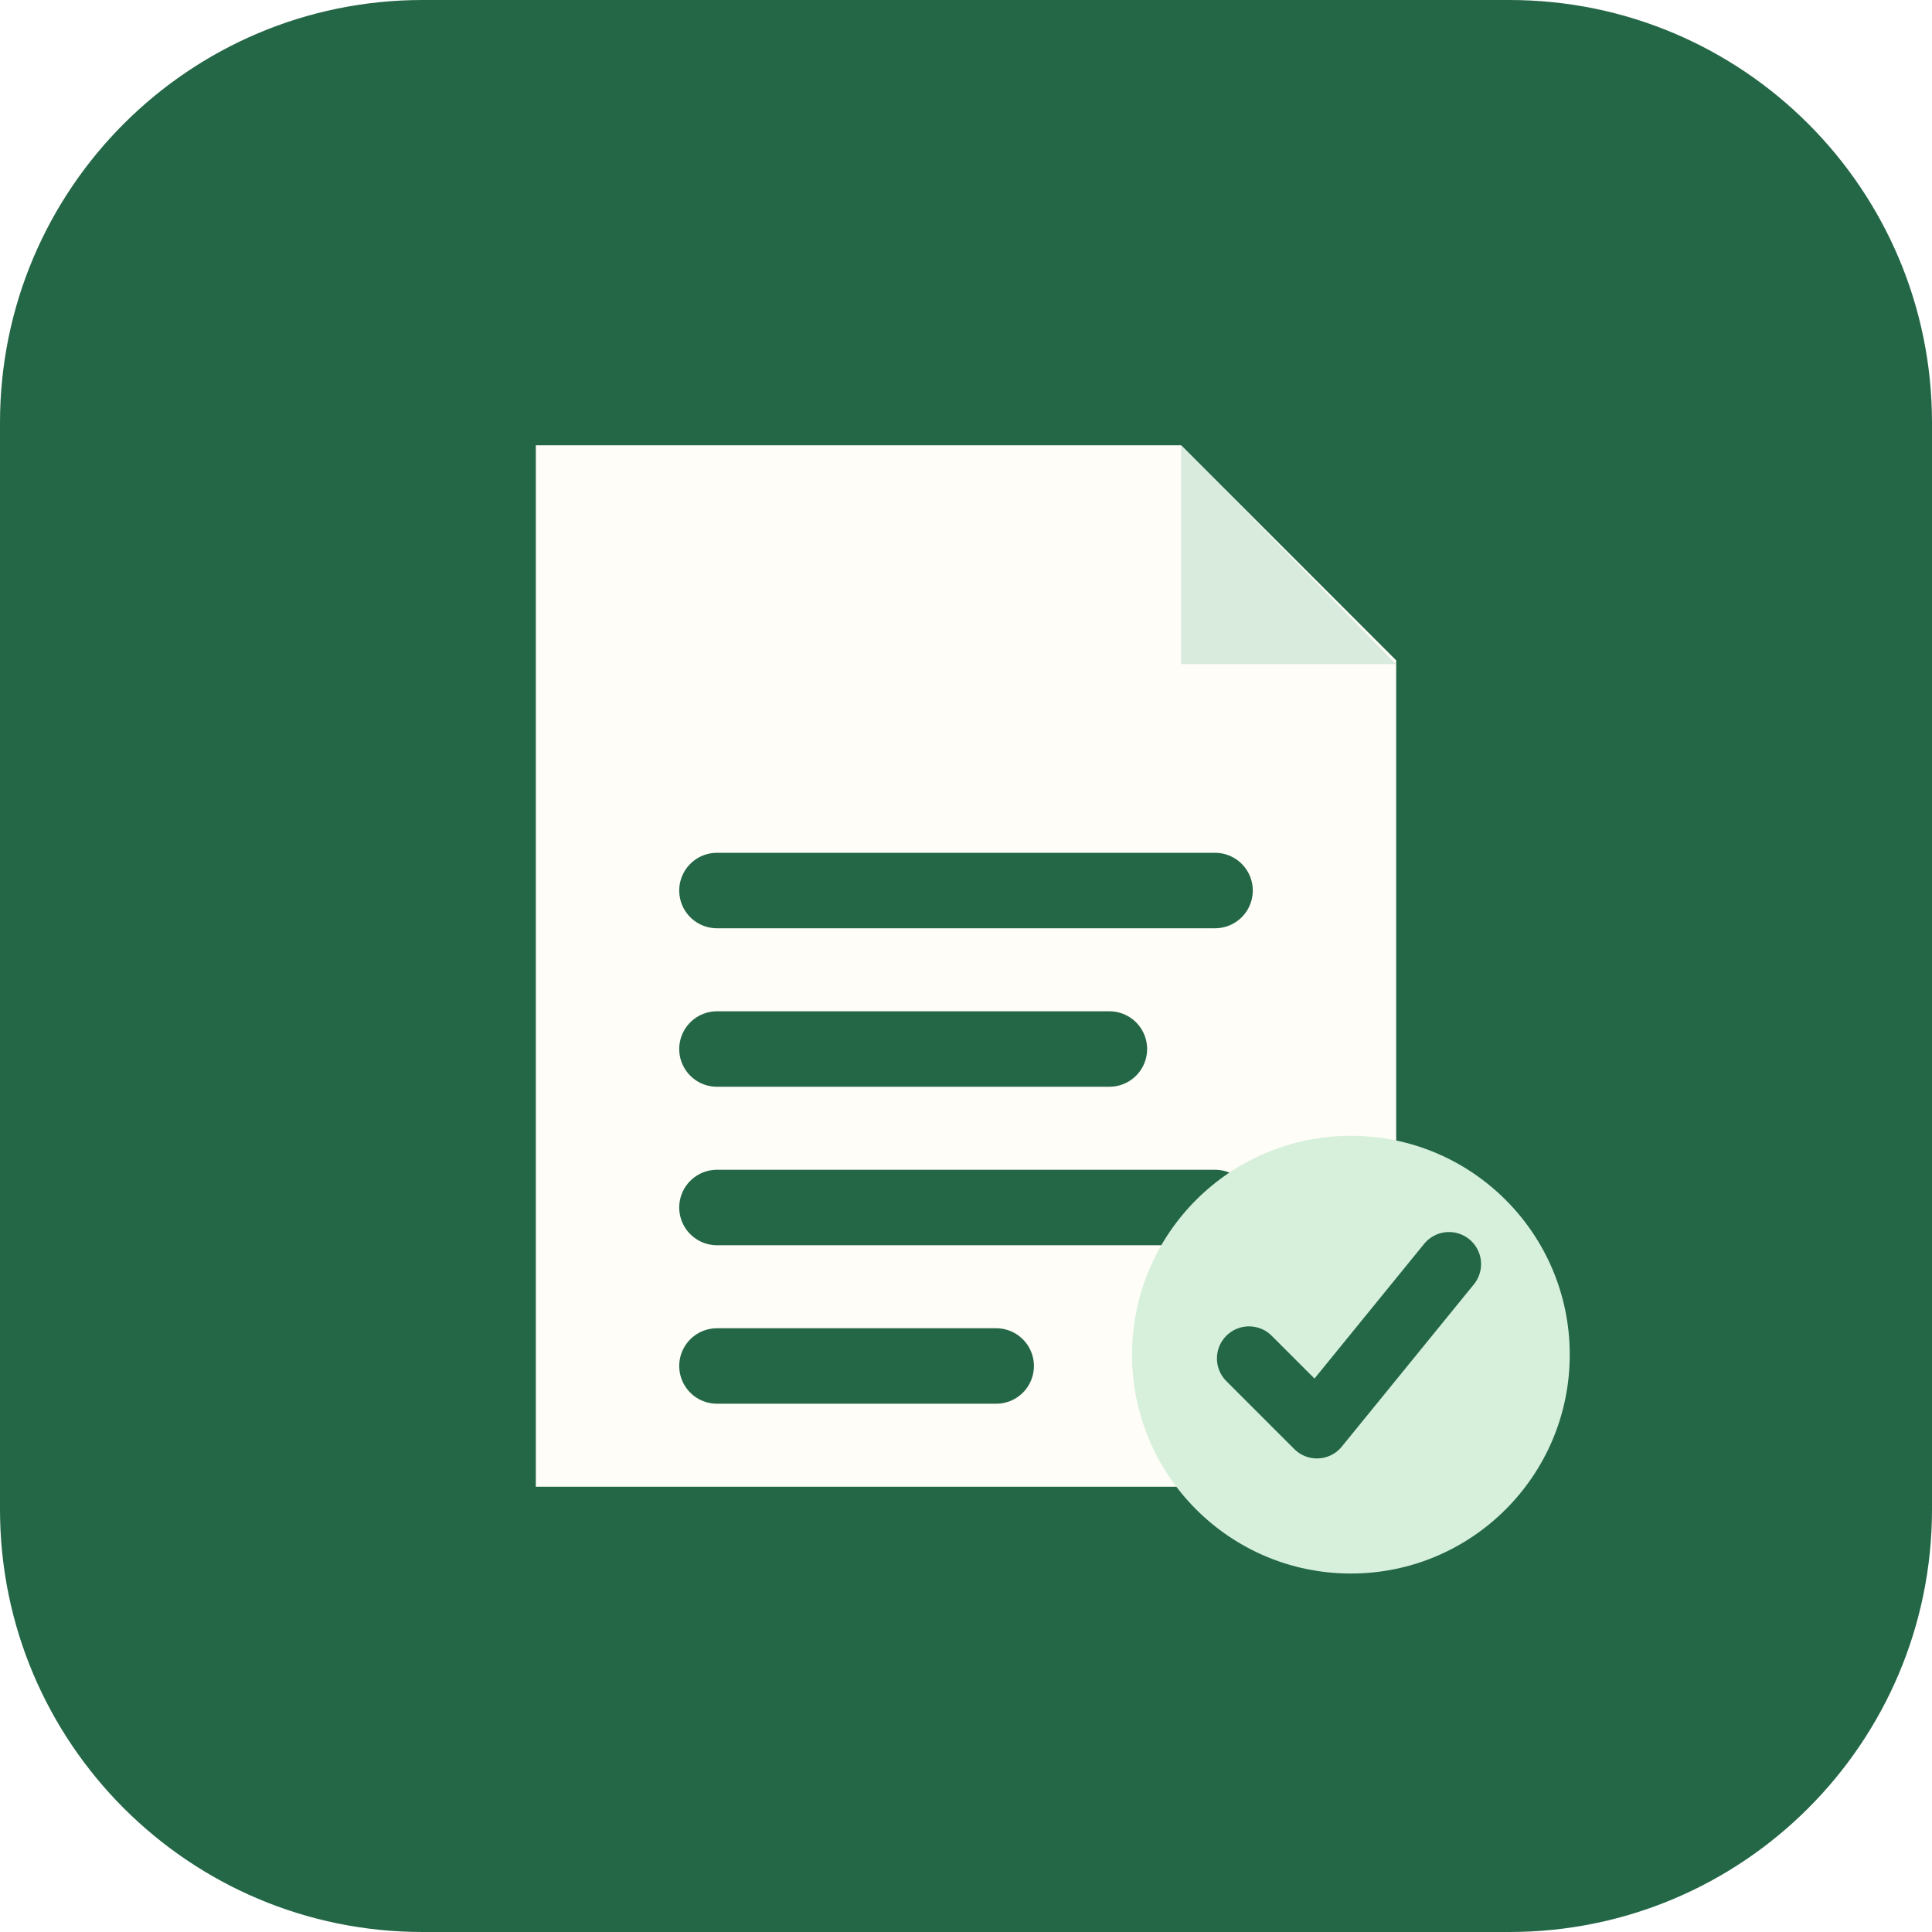
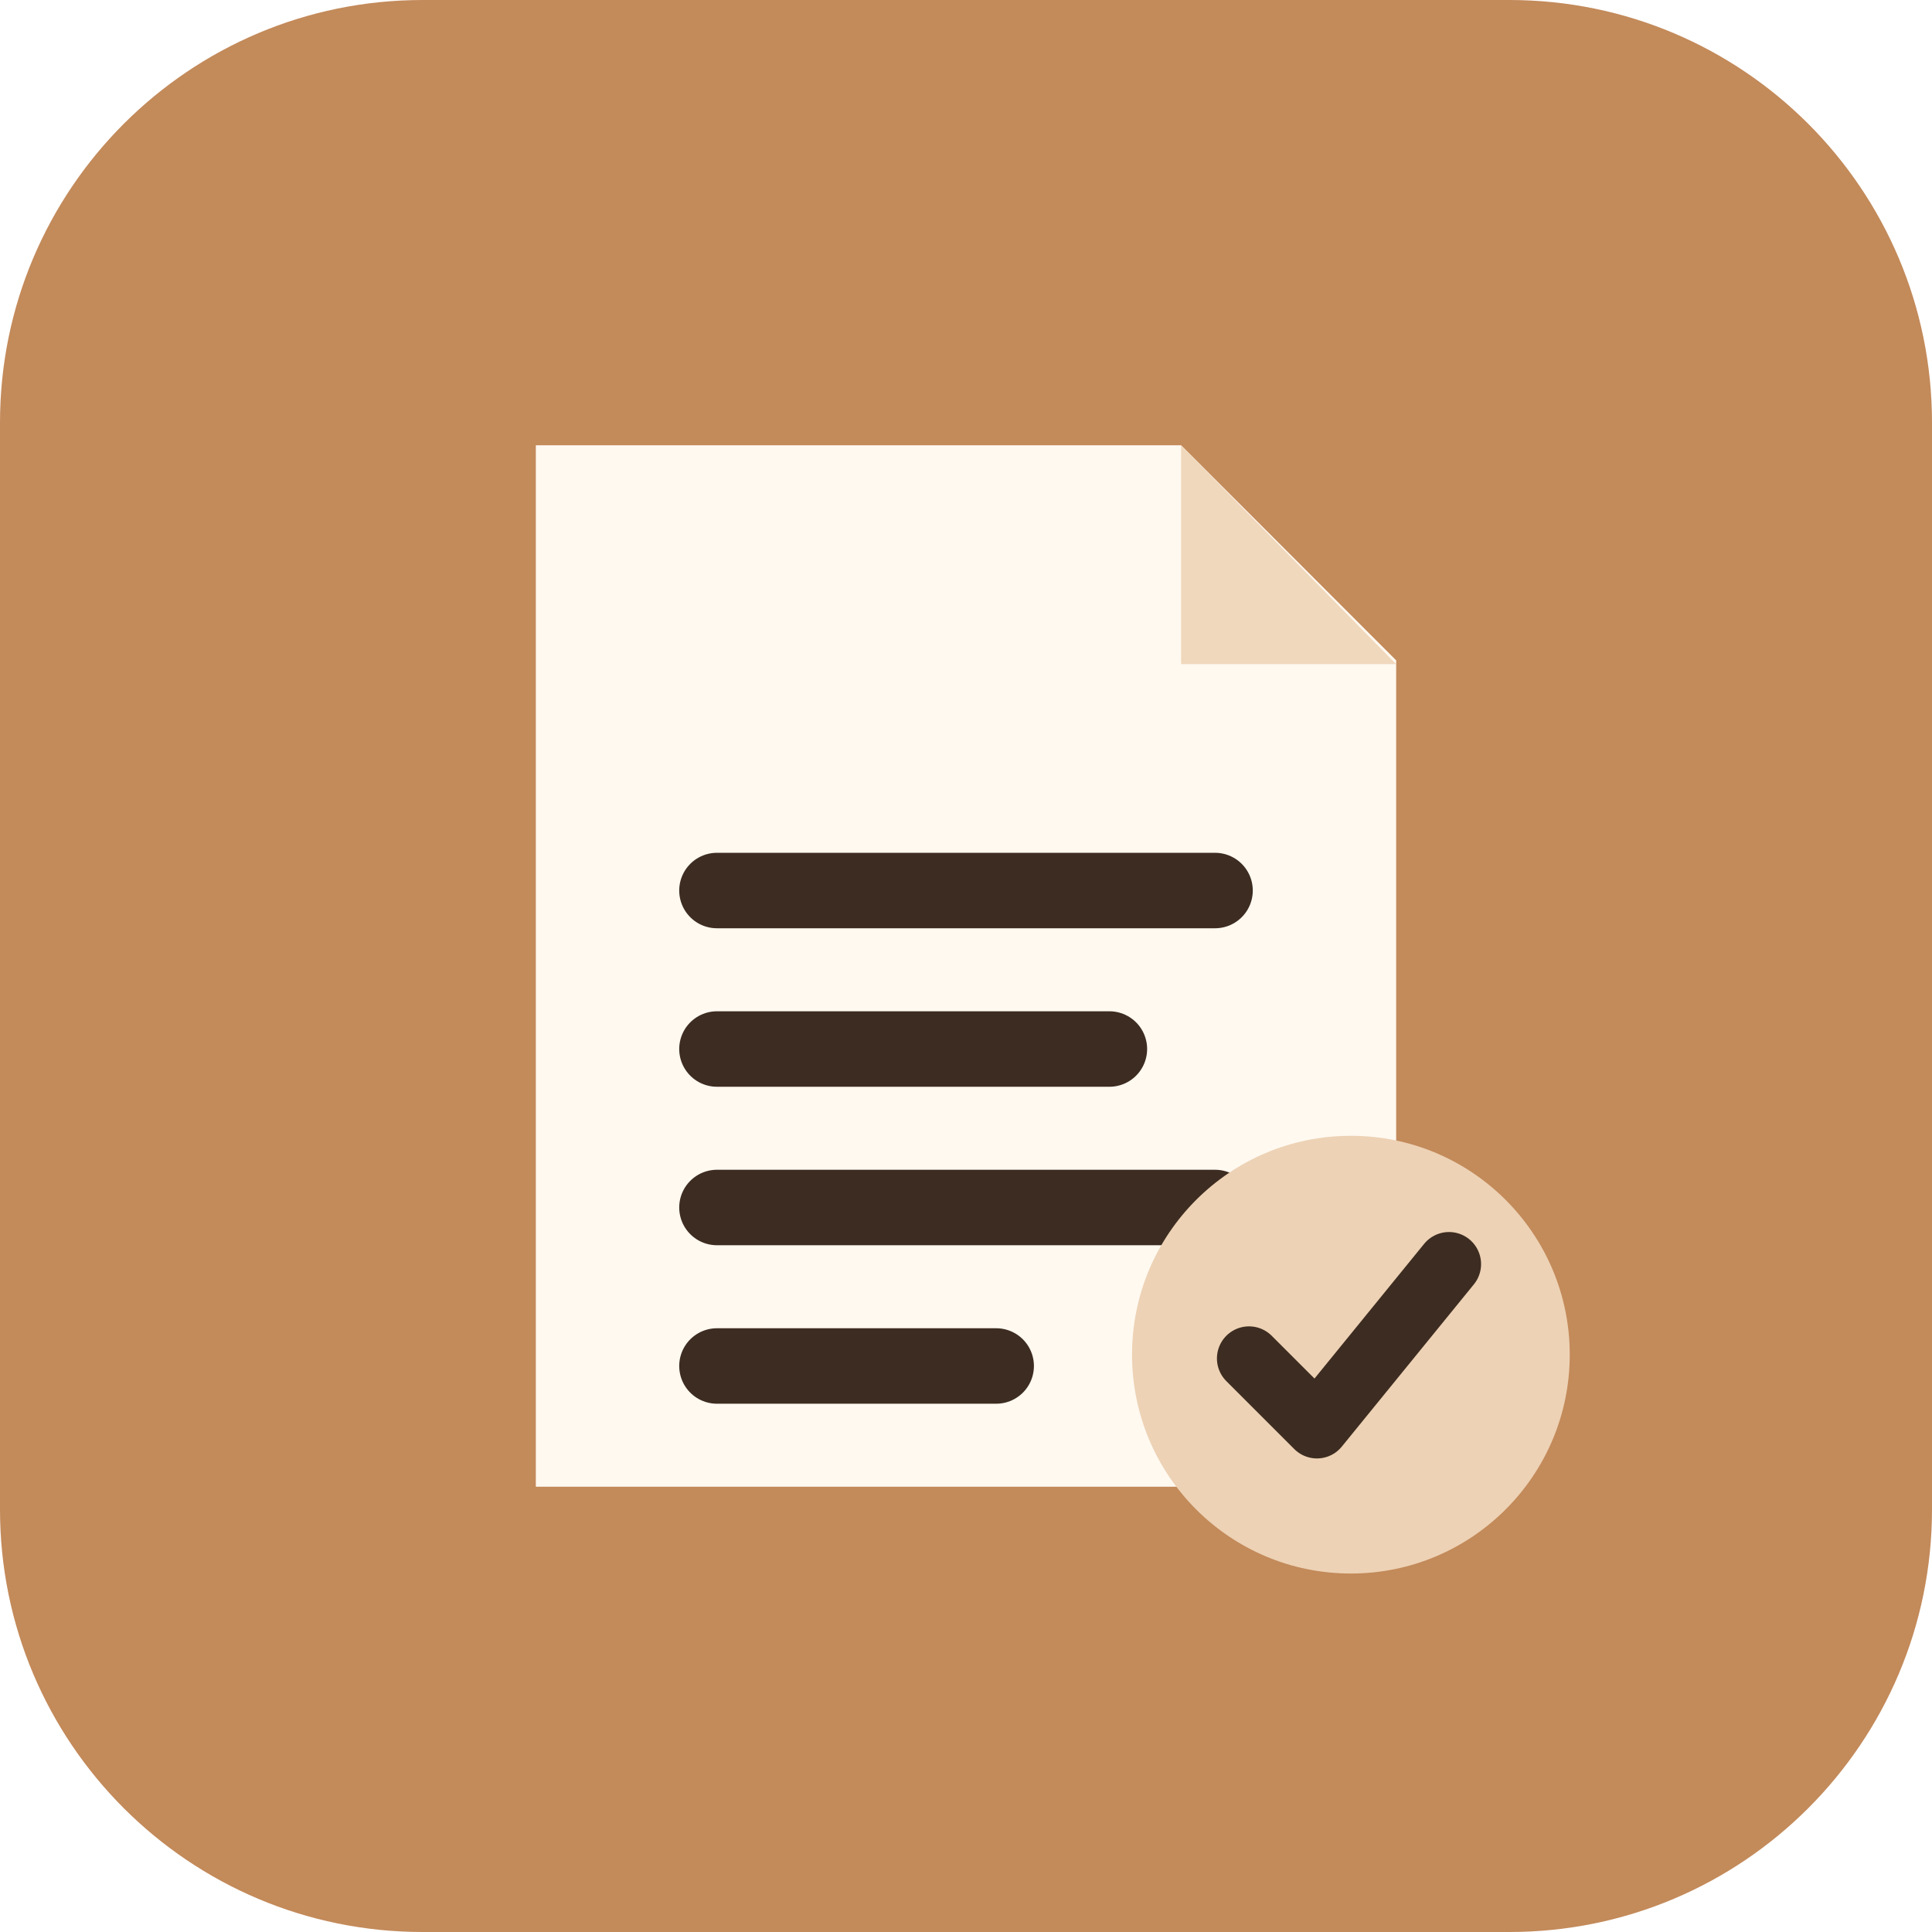
<svg xmlns="http://www.w3.org/2000/svg" width="512" height="512" viewBox="0 0 512 512">
-   <rect width="512" height="512" rx="112" fill="#246747" />
-   <path d="M142 118h171l57 57v219H142z" fill="#fffdf7" />
-   <path d="M313 118v58h57" fill="#d8ebdd" />
-   <path d="M190 236h132M190 278h104M190 320h132M190 362h74" stroke="#246747" stroke-width="20" stroke-linecap="round" />
-   <circle cx="358" cy="359" r="58" fill="#d7f0dc" />
-   <path d="m331 360 18 18 35-43" fill="none" stroke="#246747" stroke-width="17" stroke-linecap="round" stroke-linejoin="round" />
+   <rect width="512" height="512" rx="112" fill="#c38a5a" />
+   <path d="M142 118h171l57 57v219H142z" fill="#fff9f0" />
+   <path d="M313 118v58h57" fill="#f0d8bd" />
+   <path d="M190 236h132M190 278h104M190 320h132M190 362h74" stroke="#3d2c21" stroke-width="20" stroke-linecap="round" />
+   <circle cx="358" cy="359" r="58" fill="#edd2b5" />
+   <path d="m331 360 18 18 35-43" fill="none" stroke="#3d2c21" stroke-width="17" stroke-linecap="round" stroke-linejoin="round" />
</svg>
